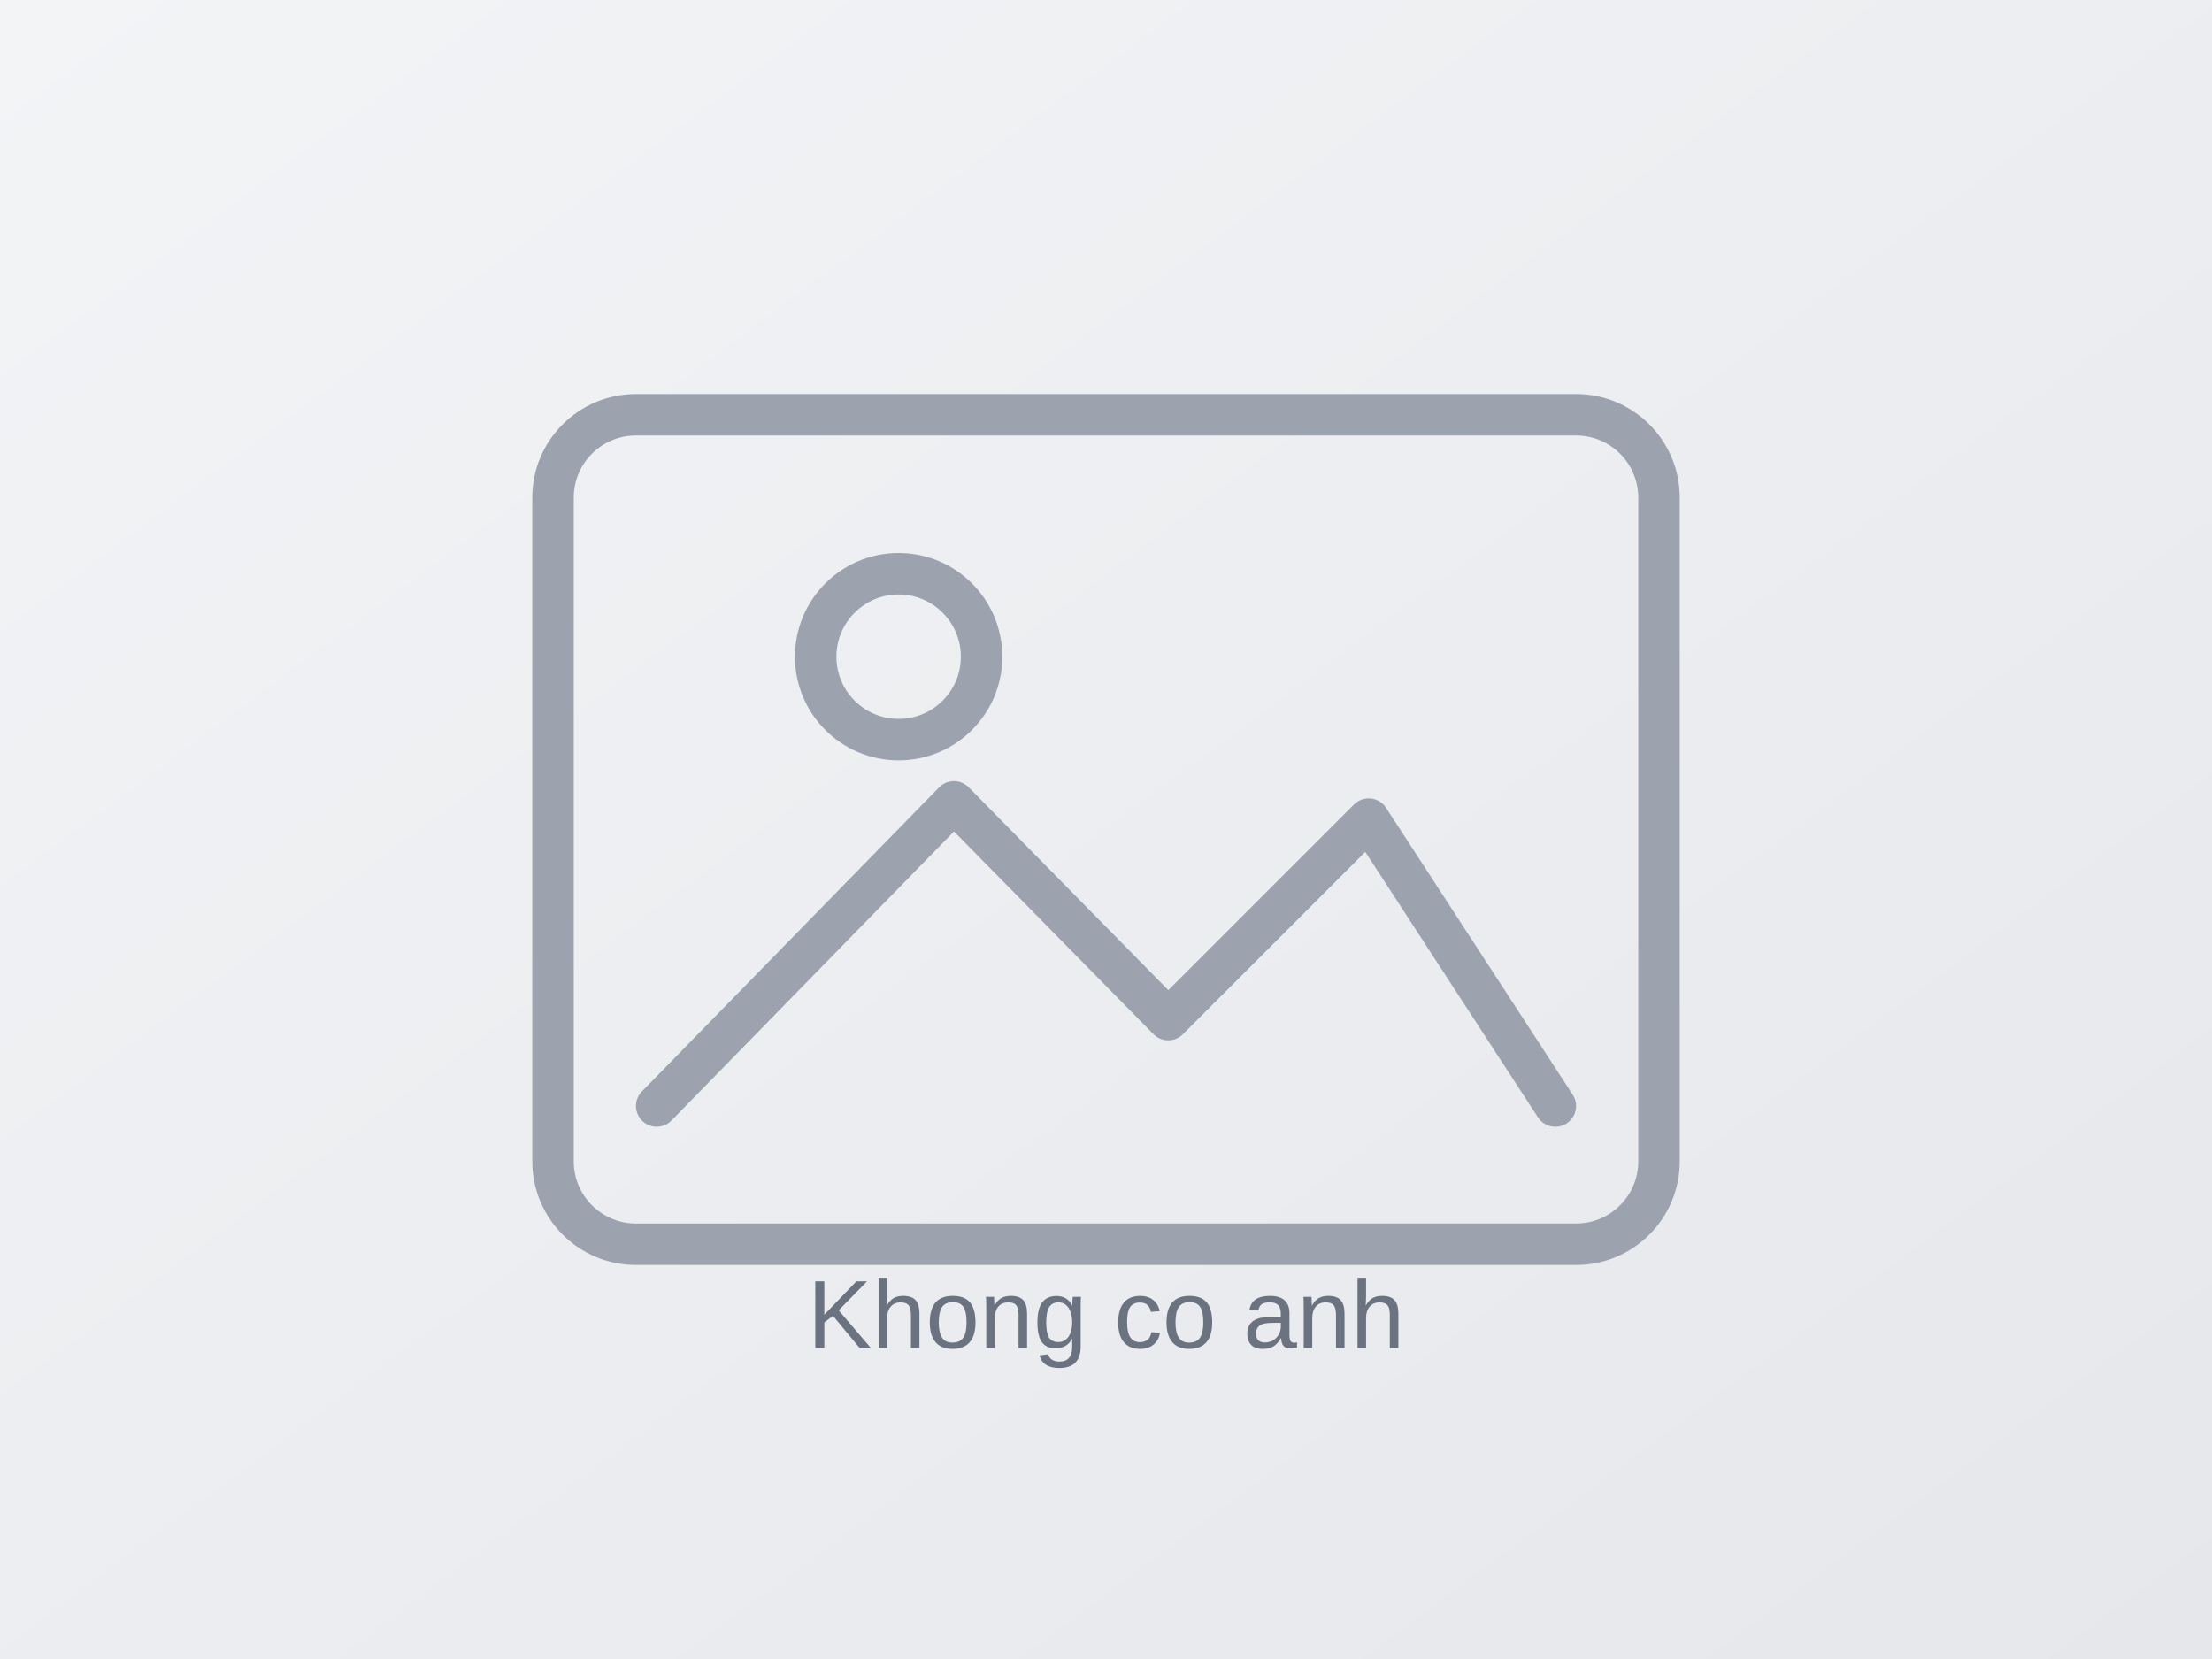
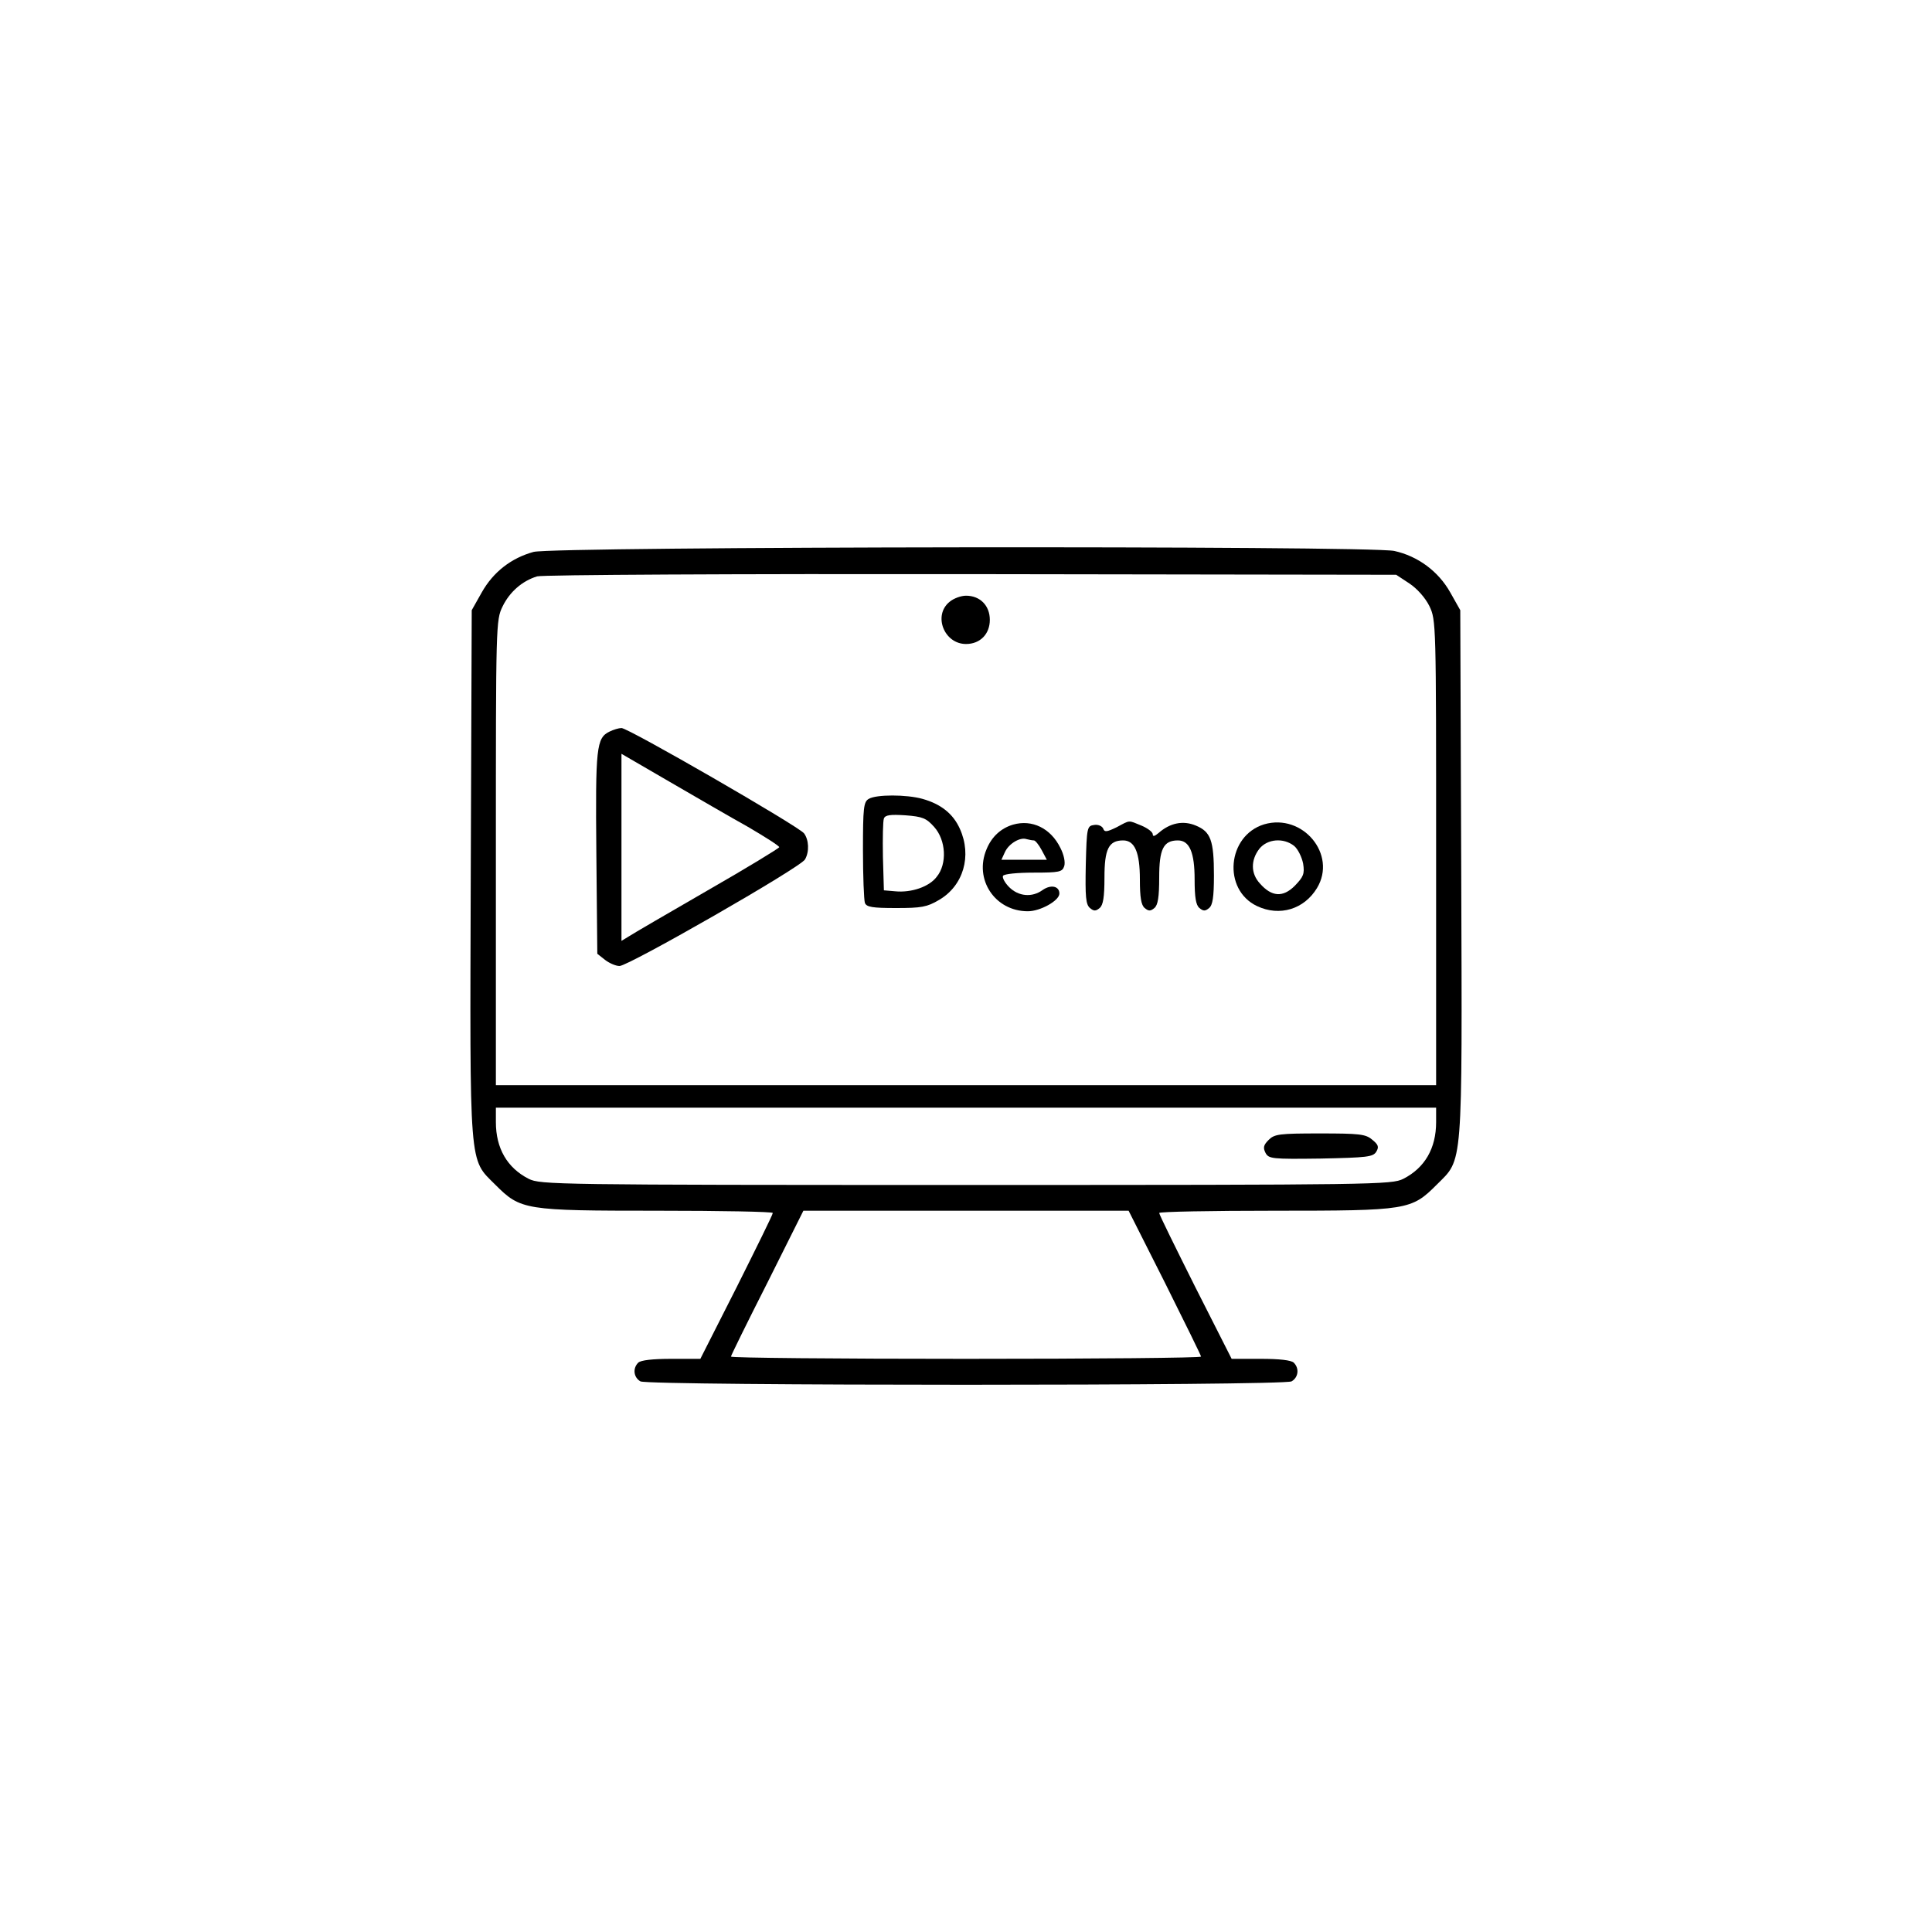
- <svg xmlns="http://www.w3.org/2000/svg" width="640" height="480" viewBox="0 0 640 480" role="img" aria-label="Placeholder image">
-   <defs>
-     <linearGradient id="bg" x1="0" y1="0" x2="1" y2="1">
-       <stop offset="0%" stop-color="#f3f4f6" />
-       <stop offset="100%" stop-color="#e5e7eb" />
-     </linearGradient>
-   </defs>
-   <rect width="640" height="480" fill="url(#bg)" />
-   <g fill="none" stroke="#9ca3af" stroke-width="12" stroke-linecap="round" stroke-linejoin="round">
-     <rect x="160" y="120" width="320" height="240" rx="24" />
-     <path d="M190 320l86-88 62 63 58-58 54 83" />
-     <circle cx="260" cy="190" r="24" />
+ <svg xmlns="http://www.w3.org/2000/svg" version="1.0" width="600pt" height="600pt" viewBox="0 0 600 600" preserveAspectRatio="xMidYMid meet">
+   <g transform="translate(0,600) scale(0.1,-0.1)" fill="#000000" stroke="none">
+     <path d="M1657 4286 c-69 -19 -125 -62 -161 -126 l-31 -55 -3 -814 c-3 -930 -6 -888 76 -970 79 -79 90 -81 504 -81 197 0 358 -3 358 -7 0 -5 -51 -108 -112 -230 l-113 -223 -90 0 c-57 0 -95 -4 -103 -12 -18 -18 -14 -46 7 -58 27 -14 1995 -14 2022 0 21 12 25 40 7 58 -8 8 -46 12 -102 12 l-91 0 -113 223 c-61 122 -112 225 -112 230 0 4 161 7 358 7 414 0 425 2 504 81 82 82 79 40 76 970 l-3 814 -31 55 c-37 66 -101 113 -174 129 -80 17 -2609 14 -2673 -3z m2720 -98 c24 -16 49 -44 62 -70 21 -44 21 -51 21 -766 l0 -722 -1460 0 -1460 0 0 722 c0 711 0 722 21 765 22 45 61 79 107 93 15 5 621 8 1348 7 l1320 -2 41 -27z m83 -1673 c0 -81 -35 -142 -102 -176 -36 -18 -82 -19 -1358 -19 -1276 0 -1322 1 -1358 19 -67 34 -102 95 -102 176 l0 45 1460 0 1460 0 0 -45z m-842 -499 c61 -122 112 -226 112 -229 0 -4 -328 -7 -730 -7 -401 0 -730 3 -730 7 0 3 51 107 113 229 l112 224 505 0 505 0 113 -224z" />
+     <path d="M2949 4131 c-52 -42 -17 -131 51 -131 44 0 74 31 74 75 0 44 -30 75 -74 75 -15 0 -38 -8 -51 -19z" />
+     <path d="M1893 3728 c-41 -20 -44 -48 -41 -377 l3 -313 24 -19 c13 -10 33 -19 45 -19 28 0 564 307 576 331 14 24 12 61 -3 81 -17 22 -547 328 -567 327 -8 0 -25 -5 -37 -11z m430 -296 c53 -31 97 -59 97 -63 0 -3 -100 -64 -222 -134 -123 -71 -233 -135 -245 -143 l-23 -14 0 290 0 291 148 -86 c81 -47 191 -111 245 -141z" />
+     <path d="M2698 3519 c-16 -9 -18 -28 -18 -159 0 -81 3 -155 6 -164 5 -13 23 -16 97 -16 78 0 96 3 133 25 76 44 103 137 65 221 -21 47 -59 77 -116 93 -50 14 -144 14 -167 0z m203 -87 c37 -41 41 -115 8 -155 -23 -31 -79 -50 -129 -45 l-35 3 -3 104 c-1 58 0 111 3 119 4 11 20 13 67 10 53 -4 65 -9 89 -36z" />
+     <path d="M3146 3439 c-37 -11 -66 -37 -82 -76 -40 -94 26 -193 128 -193 39 0 98 33 98 55 0 23 -26 29 -52 11 -33 -24 -75 -20 -104 9 -14 14 -22 30 -19 35 3 6 46 10 95 10 80 0 89 2 95 20 4 12 -1 36 -12 57 -30 61 -88 89 -147 72z m65 -49 c4 0 15 -13 24 -30 l16 -30 -71 0 -70 0 11 24 c12 26 47 47 67 40 8 -2 18 -4 23 -4z" />
+     <path d="M3468 3431 c-31 -15 -38 -16 -42 -4 -4 8 -16 13 -28 11 -22 -3 -23 -7 -26 -124 -2 -99 0 -123 13 -134 12 -10 18 -10 30 0 11 9 15 34 15 95 0 88 13 115 58 115 36 0 52 -37 52 -121 0 -56 4 -80 15 -89 12 -10 18 -10 30 0 11 9 15 34 15 95 0 88 13 115 58 115 36 0 52 -37 52 -121 0 -56 4 -80 15 -89 12 -10 18 -10 30 0 11 9 15 34 15 101 0 109 -10 136 -56 155 -40 17 -81 8 -116 -23 -12 -10 -18 -12 -18 -4 0 7 -16 19 -35 27 -42 17 -34 18 -77 -5z" />
+     <path d="M3926 3440 c-115 -35 -130 -203 -22 -254 70 -33 146 -10 186 56 63 104 -44 233 -164 198z m93 -67 c12 -10 24 -35 28 -55 5 -32 1 -41 -26 -69 -37 -37 -72 -34 -108 7 -29 31 -29 73 -2 108 25 31 75 35 108 9z" />
+     <path d="M3940 2460 c-16 -16 -18 -24 -10 -40 10 -19 20 -20 172 -18 143 3 162 5 172 21 9 15 7 22 -13 38 -20 17 -40 19 -162 19 -126 0 -141 -2 -159 -20z" />
  </g>
-   <text x="320" y="390" text-anchor="middle" fill="#6b7280" font-size="28" font-family="Segoe UI, Arial, sans-serif">
-     Khong co anh
-   </text>
</svg>
